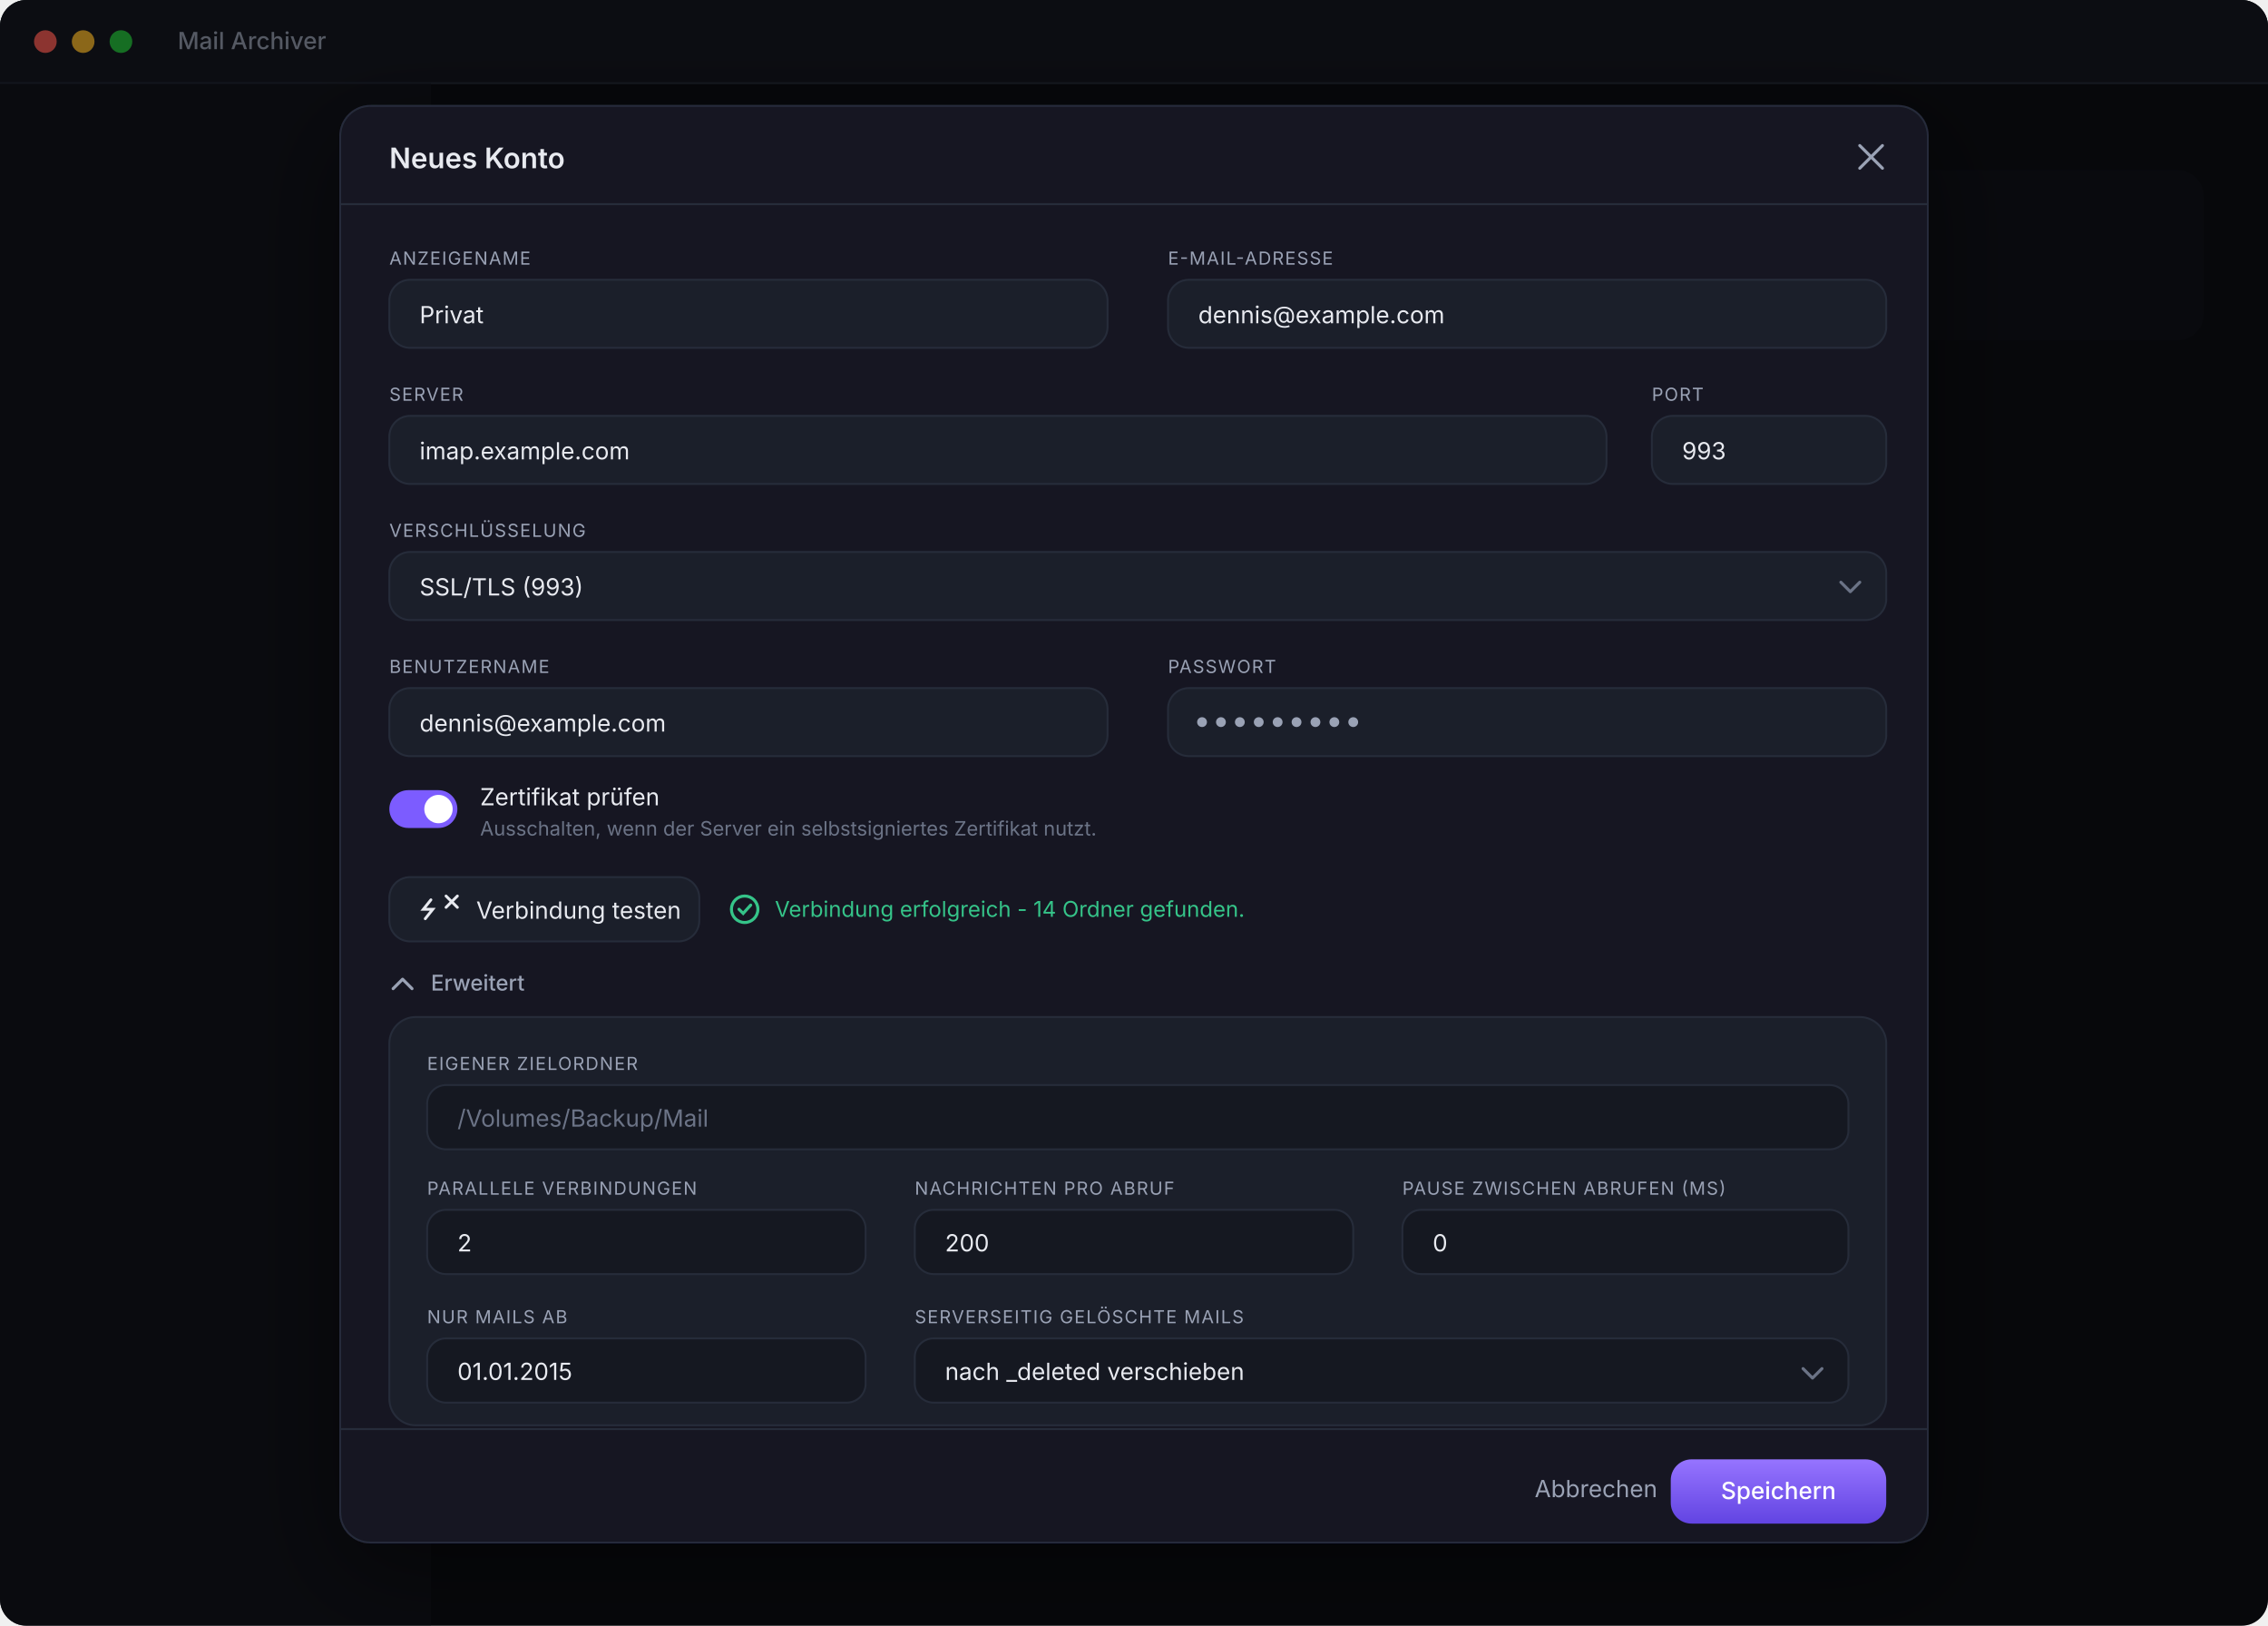
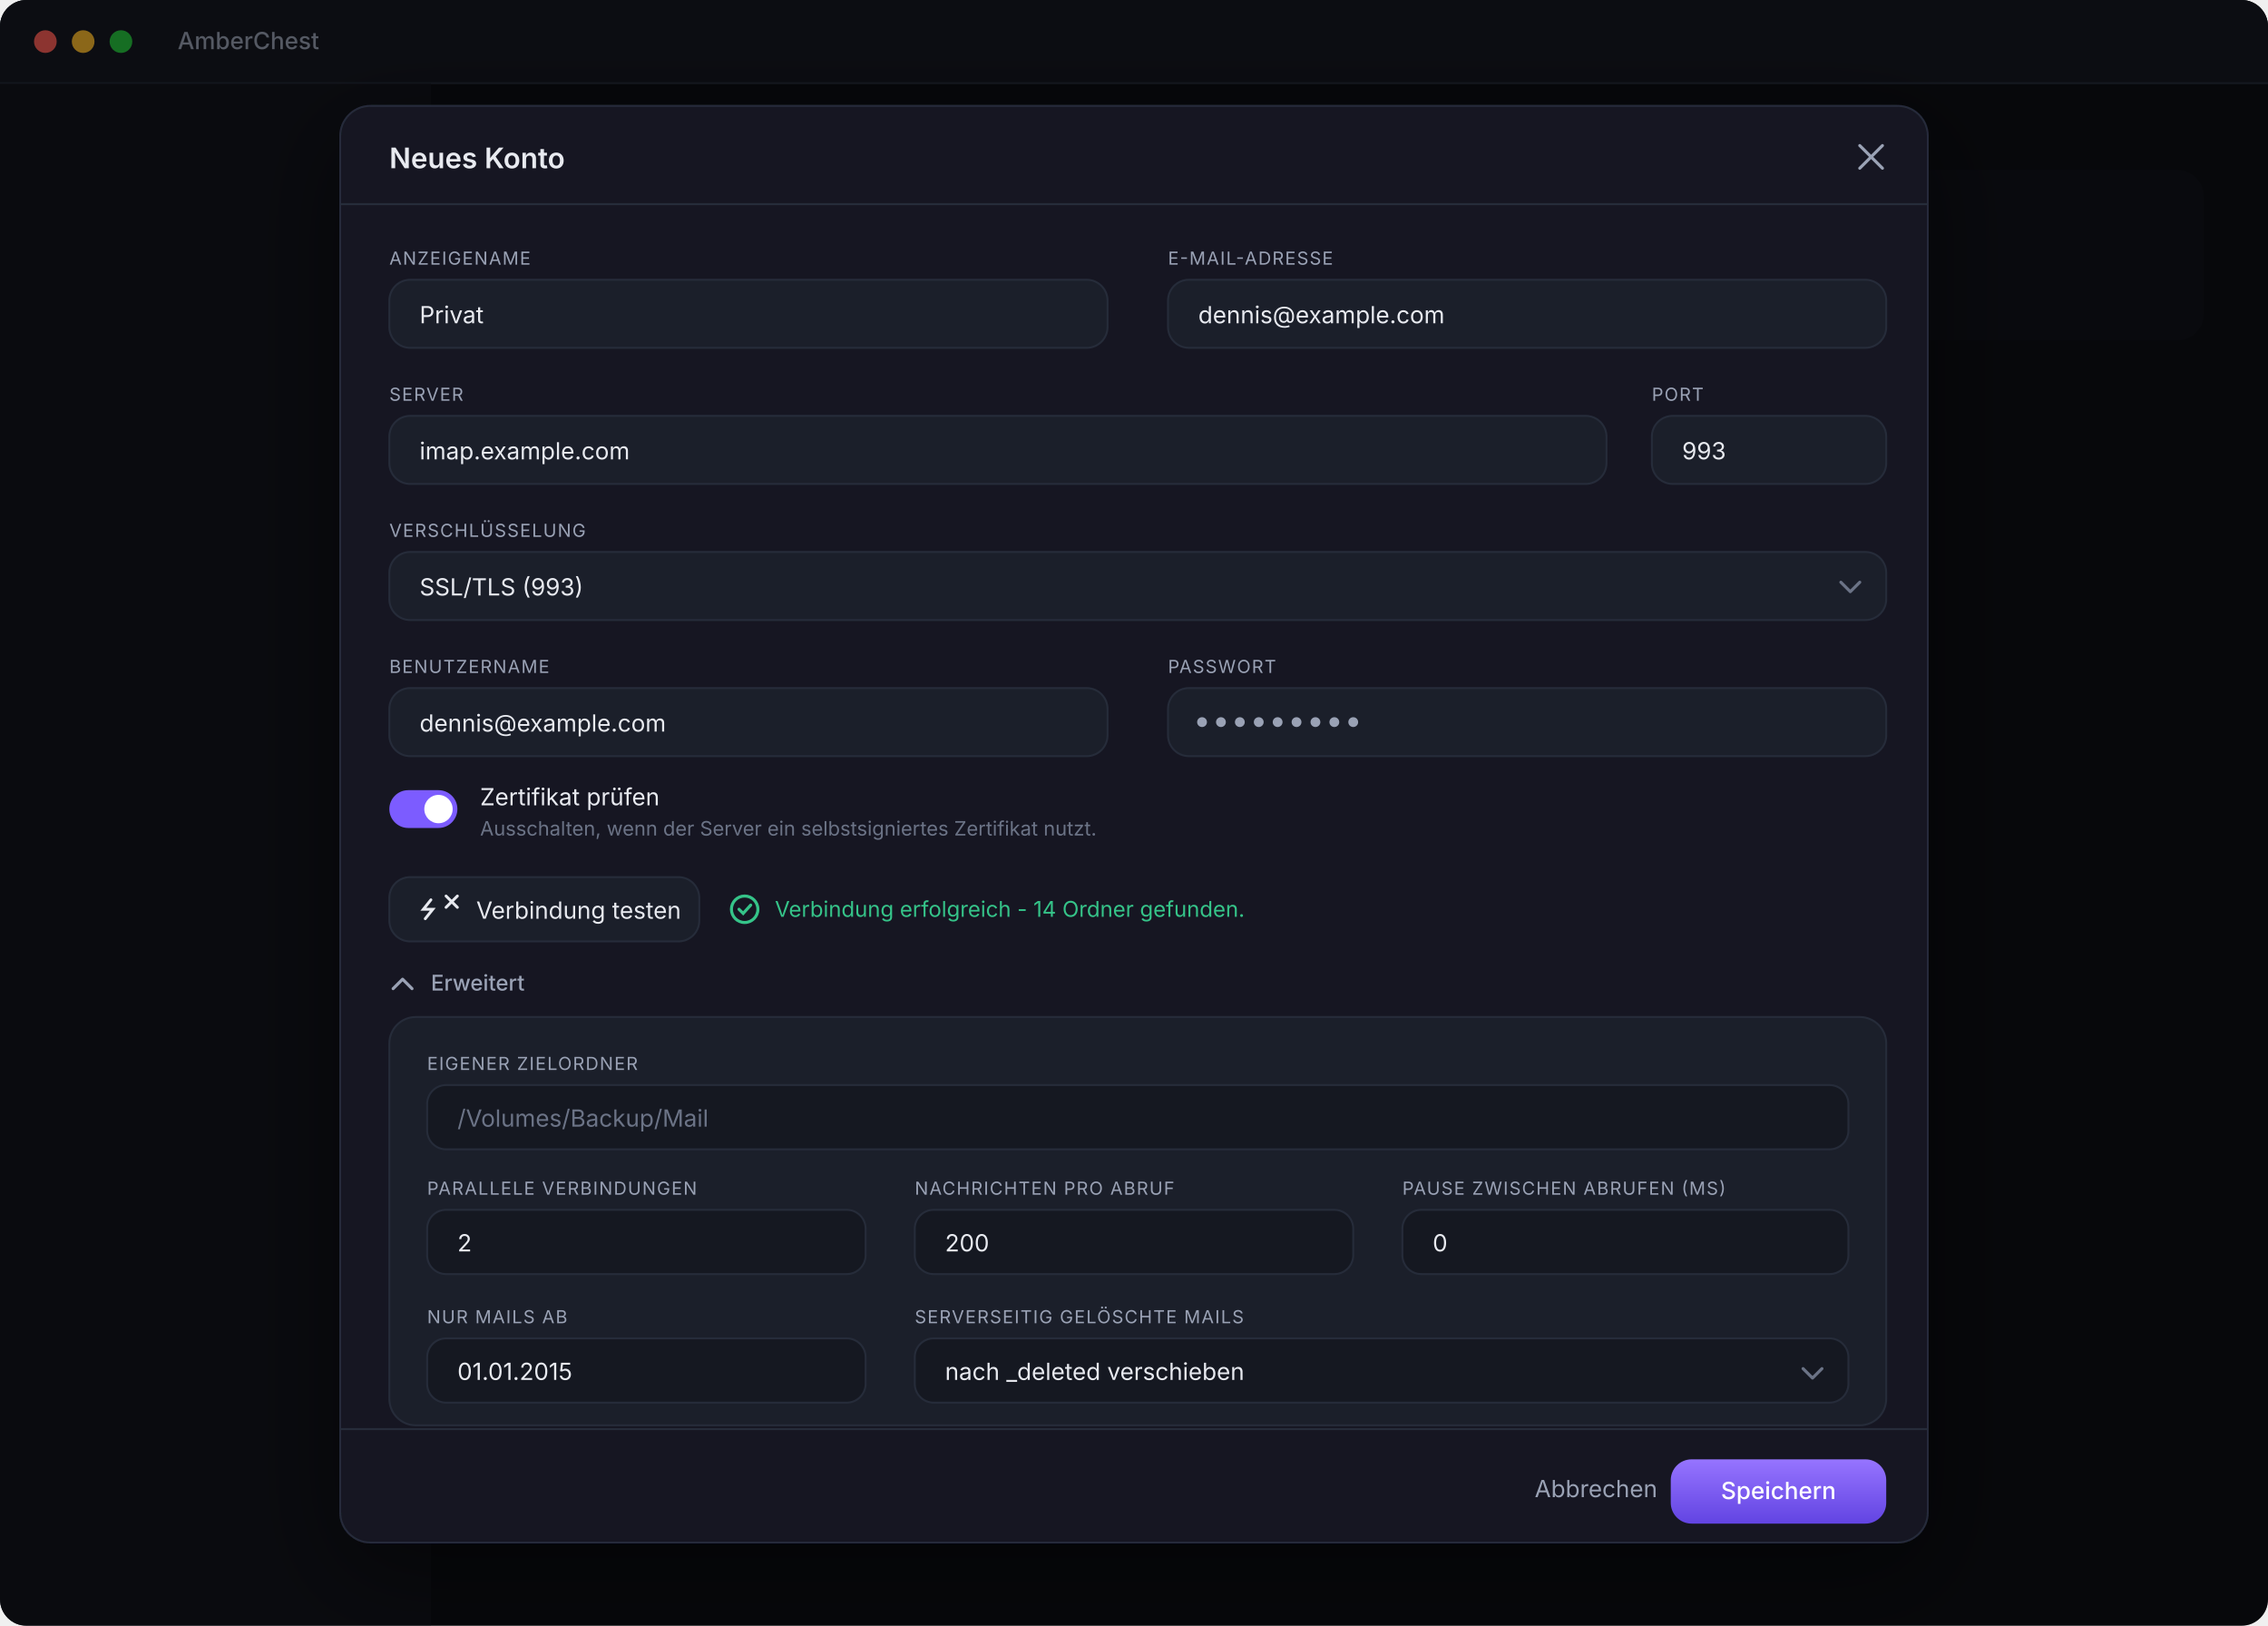
- <svg xmlns="http://www.w3.org/2000/svg" viewBox="0 0 1200 860" width="1200" height="860" role="img" aria-label="Mail Archiver account dialog with the advanced options expanded">
+ <svg xmlns="http://www.w3.org/2000/svg" viewBox="0 0 1200 860" width="1200" height="860" role="img" aria-label="AmberChest account dialog with the advanced options expanded">
  <defs>
    <linearGradient id="accent4" x1="0" y1="0" x2="0" y2="1">
      <stop offset="0" stop-color="#9674ff" />
      <stop offset="1" stop-color="#6244e2" />
    </linearGradient>
    <filter id="soft4" x="-20%" y="-20%" width="140%" height="140%">
      <feDropShadow dx="0" dy="16" stdDeviation="26" flood-color="#000" flood-opacity="0.5" />
    </filter>
    <clipPath id="round4">
      <rect x="0" y="0" width="1200" height="860" rx="14" />
    </clipPath>
  </defs>
  <g clip-path="url(#round4)" font-family="-apple-system, BlinkMacSystemFont, 'Segoe UI', Inter, sans-serif">
    <rect width="1200" height="860" fill="#0d0f14" />
    <rect width="1200" height="44" fill="#151821" />
    <line x1="0" y1="44" x2="1200" y2="44" stroke="#262c3a" />
    <circle cx="24" cy="22" r="6" fill="#ff5f57" />
    <circle cx="44" cy="22" r="6" fill="#febc2e" />
    <circle cx="64" cy="22" r="6" fill="#28c840" />
-     <text x="94" y="26" fill="#9aa2b5" font-size="12.5" font-weight="500">Mail Archiver</text>
+     <text x="94" y="26" fill="#9aa2b5" font-size="12.5" font-weight="500">AmberChest</text>
    <rect x="0" y="44" width="228" height="816" fill="#151821" opacity="0.6" />
    <rect x="268" y="90" width="898" height="90" rx="14" fill="#151821" opacity="0.45" />
    <rect x="0" y="0" width="1200" height="860" fill="#000" opacity="0.45" />
    <rect x="180" y="56" width="840" height="760" rx="16" fill="#151821" stroke="#262c3a" filter="url(#soft4)" />
    <line x1="180" y1="108" x2="1020" y2="108" stroke="#262c3a" />
    <text x="206" y="89" fill="#e8eaf0" font-size="15" font-weight="600">Neues Konto</text>
    <g stroke="#9aa2b5" stroke-width="1.6" stroke-linecap="round">
      <path d="M984 77l12 12M996 77l-12 12" />
    </g>
    <g font-size="9.5" letter-spacing="0.6" fill="#9aa2b5">
      <text x="206" y="140">ANZEIGENAME</text>
      <text x="618" y="140">E-MAIL-ADRESSE</text>
      <text x="206" y="212">SERVER</text>
      <text x="874" y="212">PORT</text>
      <text x="206" y="284">VERSCHLÜSSELUNG</text>
      <text x="206" y="356">BENUTZERNAME</text>
      <text x="618" y="356">PASSWORT</text>
    </g>
    <g font-size="12.5" fill="#e8eaf0">
      <rect x="206" y="148" width="380" height="36" rx="11" fill="#1b1f2a" stroke="#262c3a" />
      <text x="222" y="171">Privat</text>
      <rect x="618" y="148" width="380" height="36" rx="11" fill="#1b1f2a" stroke="#262c3a" />
      <text x="634" y="171">dennis@example.com</text>
      <rect x="206" y="220" width="644" height="36" rx="11" fill="#1b1f2a" stroke="#262c3a" />
      <text x="222" y="243">imap.example.com</text>
      <rect x="874" y="220" width="124" height="36" rx="11" fill="#1b1f2a" stroke="#262c3a" />
      <text x="890" y="243">993</text>
      <rect x="206" y="292" width="792" height="36" rx="11" fill="#1b1f2a" stroke="#262c3a" />
      <text x="222" y="315">SSL/TLS (993)</text>
      <path d="M974 308l5 5 5-5" stroke="#6b7386" stroke-width="1.6" fill="none" stroke-linecap="round" stroke-linejoin="round" />
      <rect x="206" y="364" width="380" height="36" rx="11" fill="#1b1f2a" stroke="#262c3a" />
      <text x="222" y="387">dennis@example.com</text>
      <rect x="618" y="364" width="380" height="36" rx="11" fill="#1b1f2a" stroke="#262c3a" />
      <g fill="#9aa2b5">
        <circle cx="636" cy="382" r="2.6" />
        <circle cx="646" cy="382" r="2.6" />
        <circle cx="656" cy="382" r="2.6" />
        <circle cx="666" cy="382" r="2.6" />
        <circle cx="676" cy="382" r="2.6" />
        <circle cx="686" cy="382" r="2.6" />
        <circle cx="696" cy="382" r="2.6" />
        <circle cx="706" cy="382" r="2.6" />
        <circle cx="716" cy="382" r="2.6" />
      </g>
    </g>
    <rect x="206" y="418" width="36" height="20" rx="10" fill="#7c5cff" />
    <circle cx="232" cy="428" r="7.5" fill="#fff" />
    <text x="254" y="426" fill="#e8eaf0" font-size="12.5">Zertifikat prüfen</text>
    <text x="254" y="442" fill="#6b7386" font-size="10.5">Ausschalten, wenn der Server ein selbstsigniertes Zertifikat nutzt.</text>
    <rect x="206" y="464" width="164" height="34" rx="11" fill="#1b1f2a" stroke="#262c3a" />
    <g stroke="#e8eaf0" stroke-width="1.5" fill="none" stroke-linecap="round">
      <path d="M228 476l-4 5h5l-4 5" />
      <path d="M236 474l6 6M242 474l-6 6" />
    </g>
    <text x="252" y="486" fill="#e8eaf0" font-size="12.5">Verbindung testen</text>
    <circle cx="394" cy="481" r="7" fill="none" stroke="#35c489" stroke-width="1.6" />
    <path d="M391 481l2.2 2.2 4-4.4" stroke="#35c489" stroke-width="1.6" fill="none" stroke-linecap="round" />
    <text x="410" y="485" fill="#35c489" font-size="11.5">Verbindung erfolgreich - 14 Ordner gefunden.</text>
    <path d="M208 518l5 5 5-5" stroke="#9aa2b5" stroke-width="1.6" fill="none" stroke-linecap="round" stroke-linejoin="round" transform="rotate(180 213 520.5)" />
    <text x="228" y="524" fill="#9aa2b5" font-size="11.5" font-weight="500">Erweitert</text>
    <rect x="206" y="538" width="792" height="216" rx="14" fill="#1b1f2a" stroke="#262c3a" />
    <g font-size="9.5" letter-spacing="0.6" fill="#9aa2b5">
      <text x="226" y="566">EIGENER ZIELORDNER</text>
      <text x="226" y="632">PARALLELE VERBINDUNGEN</text>
      <text x="484" y="632">NACHRICHTEN PRO ABRUF</text>
      <text x="742" y="632">PAUSE ZWISCHEN ABRUFEN (MS)</text>
      <text x="226" y="700">NUR MAILS AB</text>
      <text x="484" y="700">SERVERSEITIG GELÖSCHTE MAILS</text>
    </g>
    <g font-size="12.5" fill="#e8eaf0">
      <rect x="226" y="574" width="752" height="34" rx="10" fill="#151821" stroke="#262c3a" />
      <text x="242" y="596" fill="#6b7386">/Volumes/Backup/Mail</text>
      <rect x="226" y="640" width="232" height="34" rx="10" fill="#151821" stroke="#262c3a" />
      <text x="242" y="662">2</text>
      <rect x="484" y="640" width="232" height="34" rx="10" fill="#151821" stroke="#262c3a" />
      <text x="500" y="662">200</text>
      <rect x="742" y="640" width="236" height="34" rx="10" fill="#151821" stroke="#262c3a" />
      <text x="758" y="662">0</text>
      <rect x="226" y="708" width="232" height="34" rx="10" fill="#151821" stroke="#262c3a" />
      <text x="242" y="730">01.01.2015</text>
      <rect x="484" y="708" width="494" height="34" rx="10" fill="#151821" stroke="#262c3a" />
      <text x="500" y="730">nach _deleted verschieben</text>
      <path d="M954 724l5 5 5-5" stroke="#6b7386" stroke-width="1.6" fill="none" stroke-linecap="round" stroke-linejoin="round" />
    </g>
    <line x1="180" y1="756" x2="1020" y2="756" stroke="#262c3a" />
    <text x="812" y="792" fill="#9aa2b5" font-size="12.5">Abbrechen</text>
    <rect x="884" y="772" width="114" height="34" rx="11" fill="url(#accent4)" />
    <text x="941" y="793" fill="#fff" font-size="12.5" font-weight="500" text-anchor="middle">Speichern</text>
  </g>
</svg>
